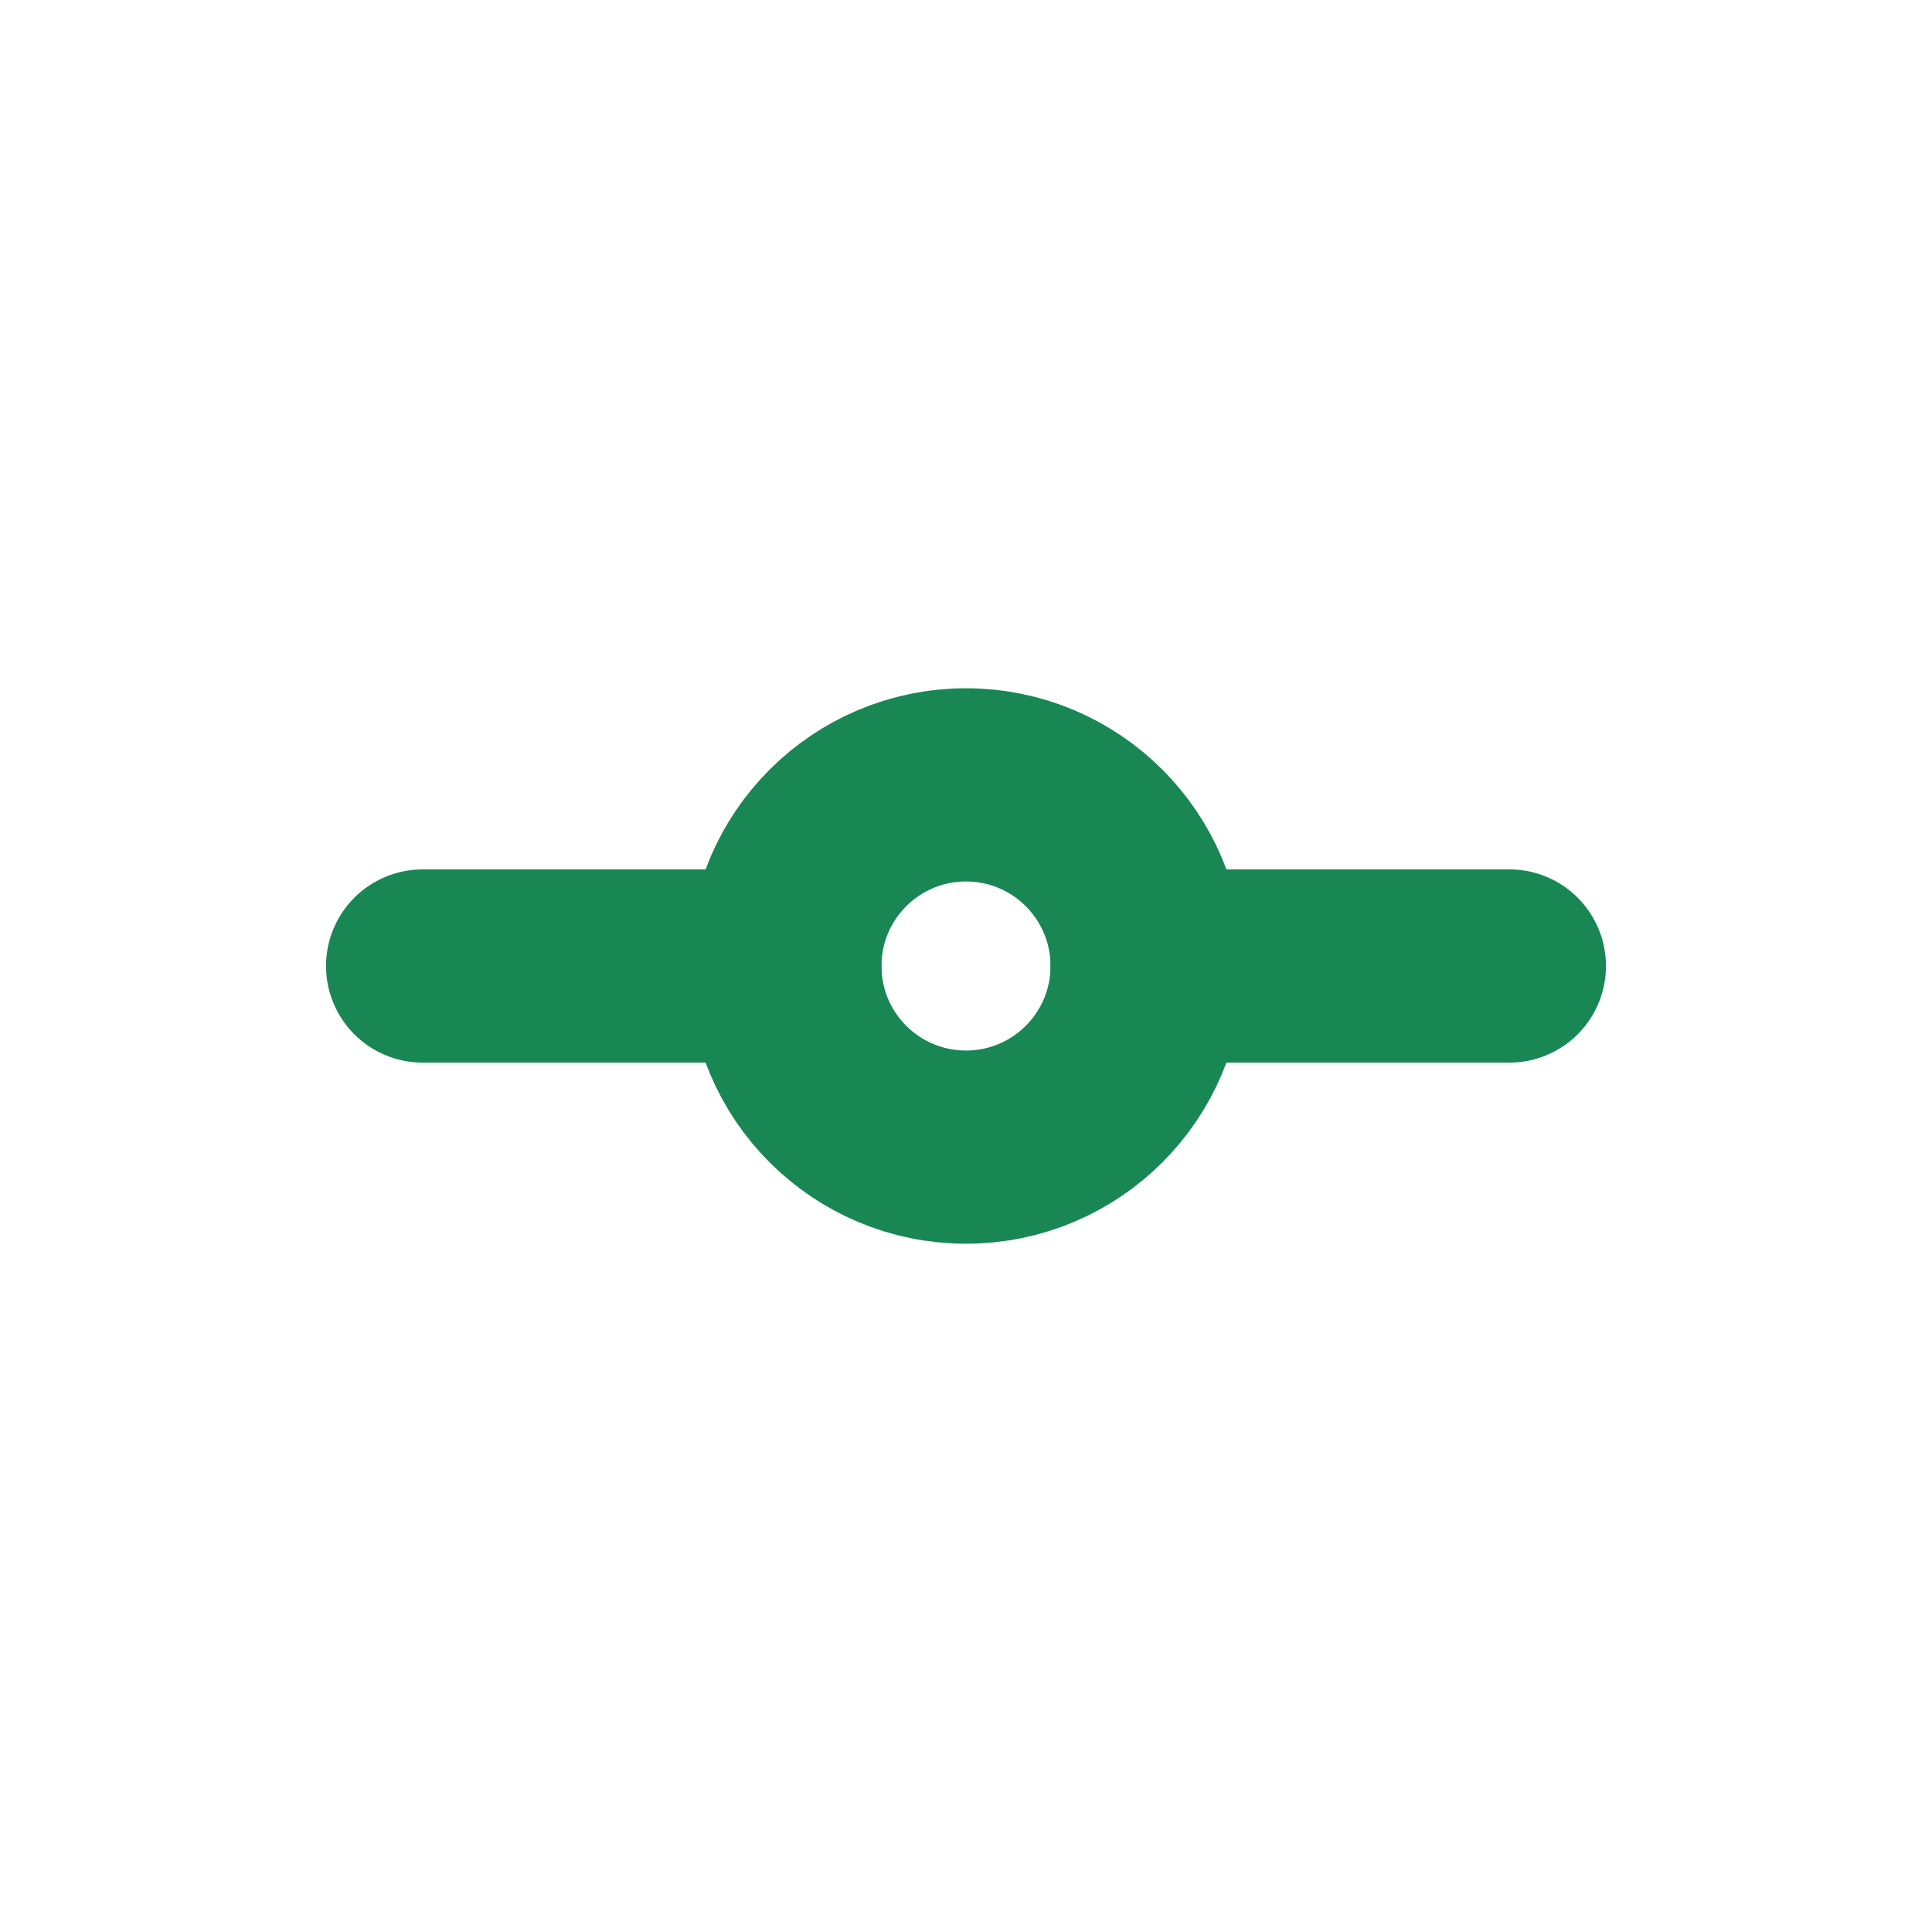
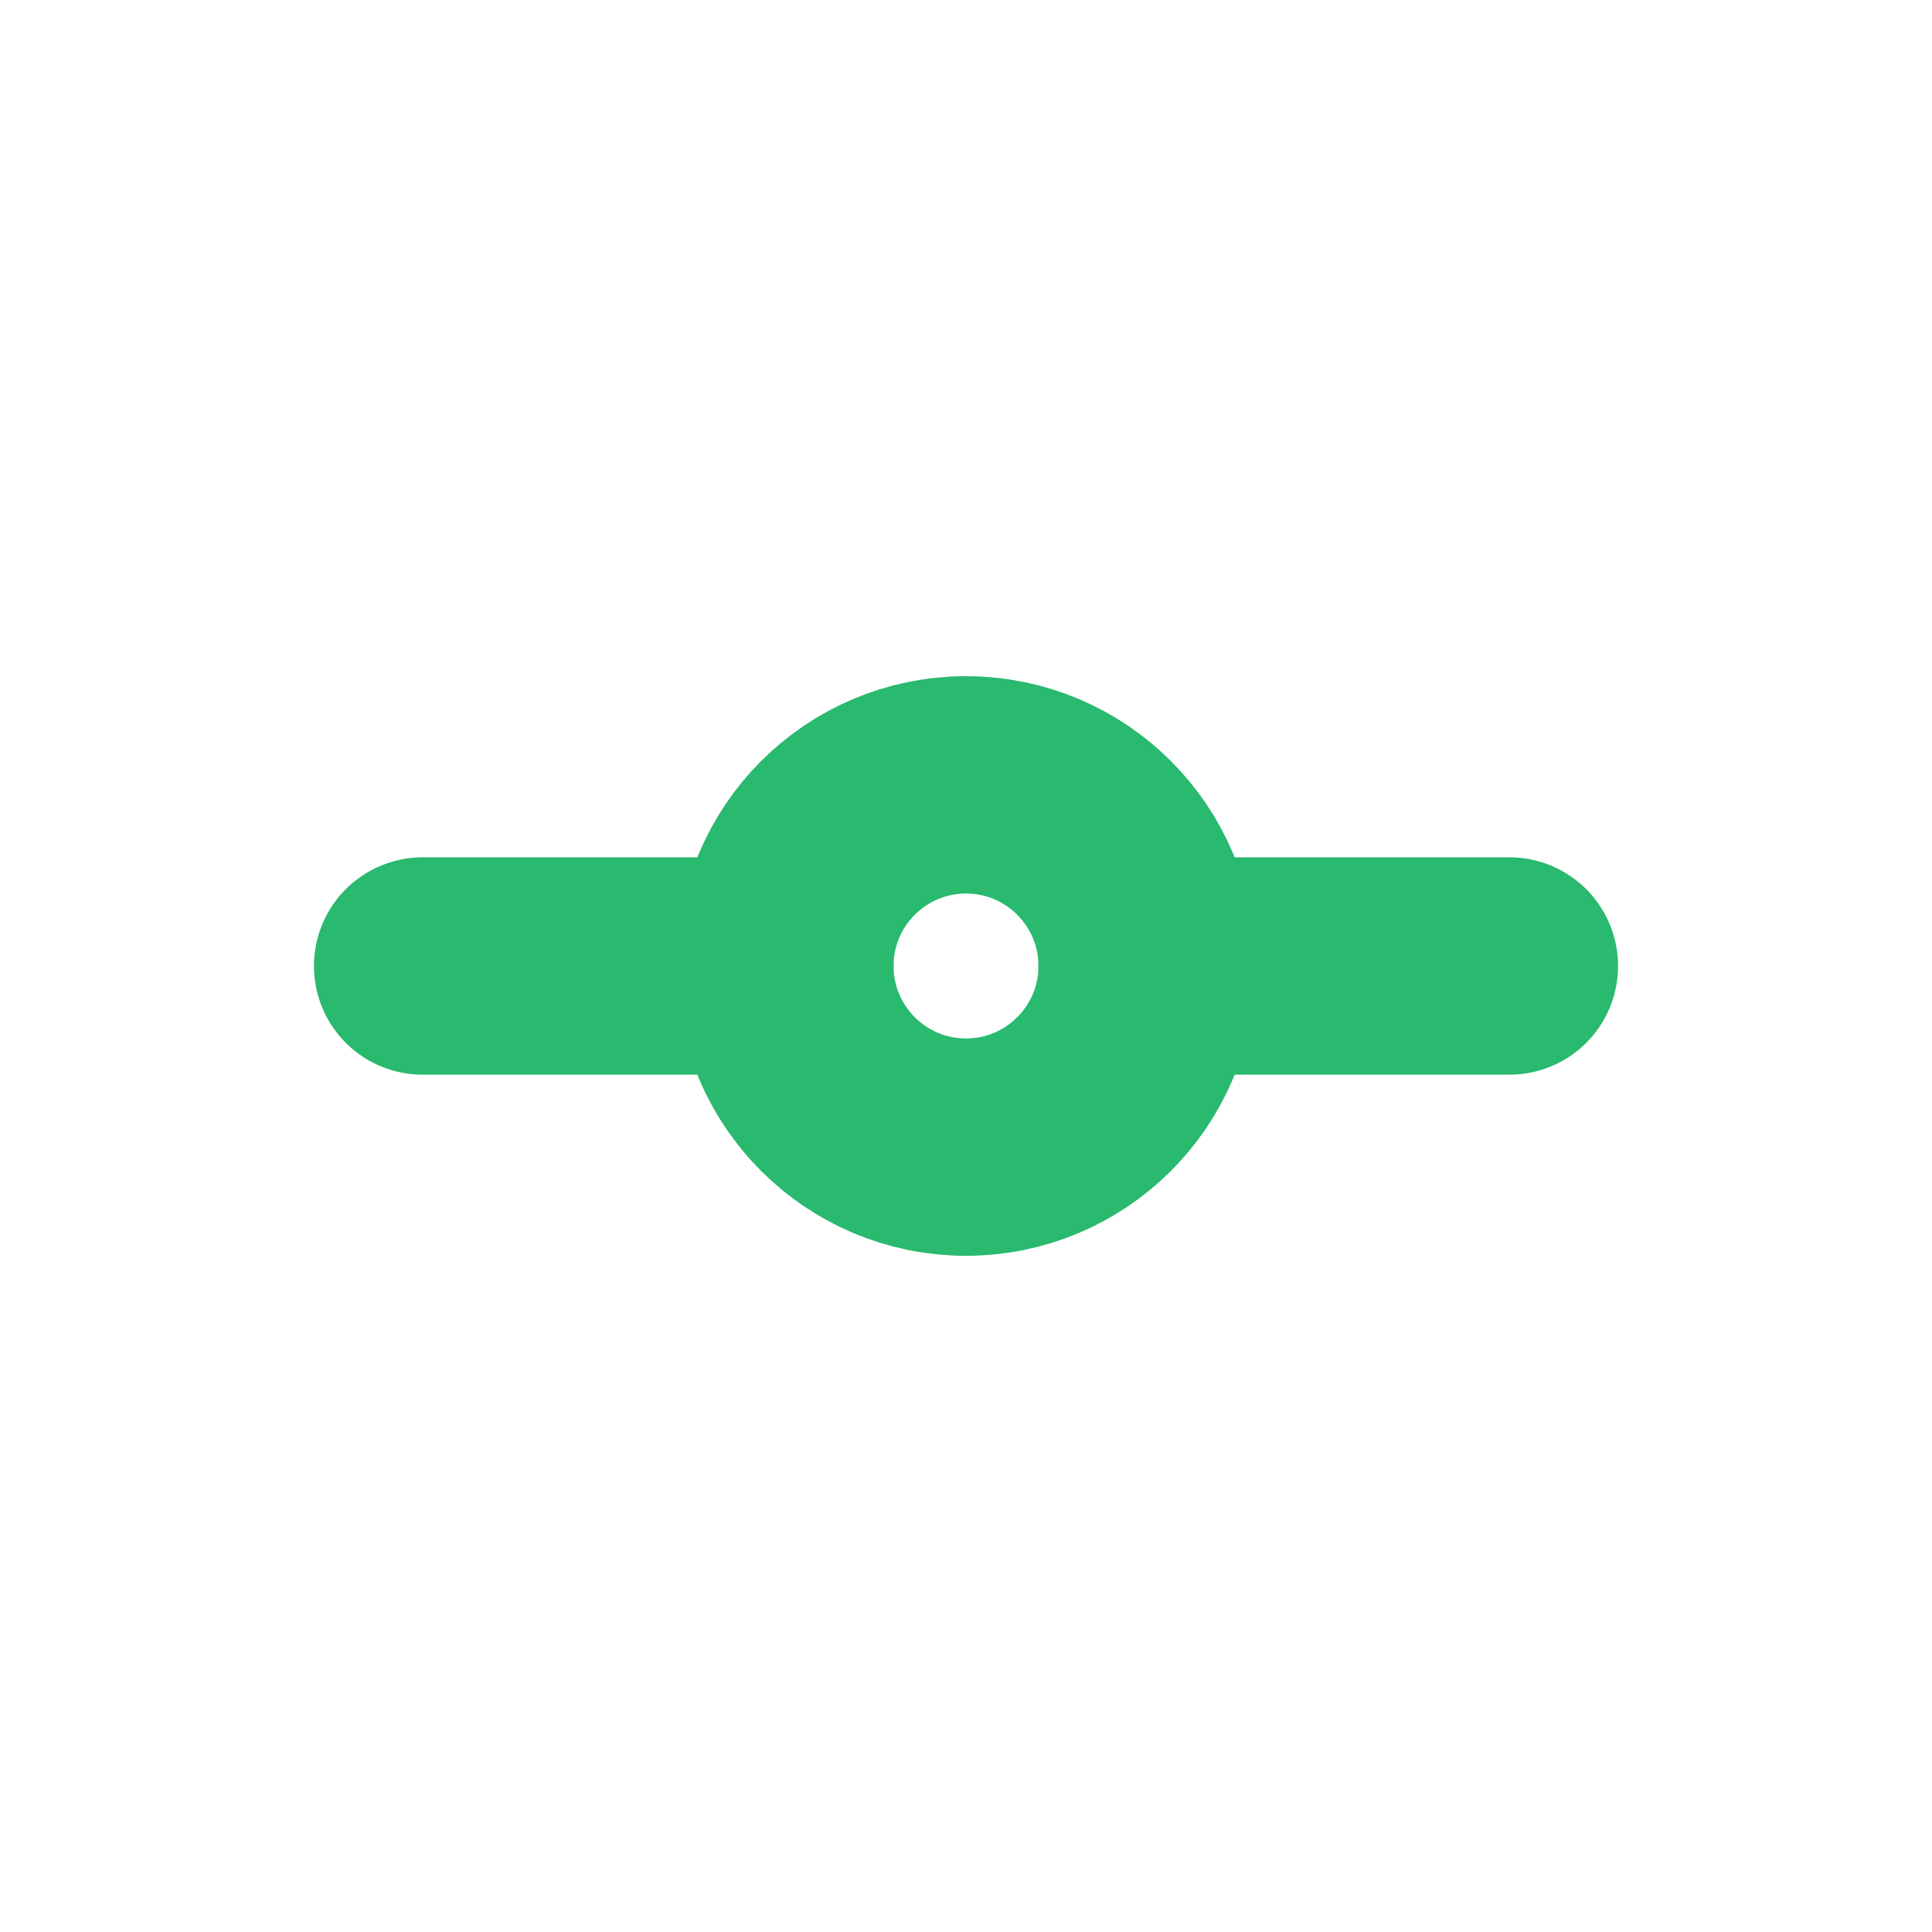
<svg xmlns="http://www.w3.org/2000/svg" viewBox="0 0 64 64">
-   <g transform="translate(8 8) scale(2)" fill="none" stroke="#198754" stroke-width="3.2" stroke-linecap="round" stroke-linejoin="round">
+   <g transform="translate(8 8) scale(2)" fill="none" stroke="#29B96F" stroke-width="3.6" stroke-linecap="round" stroke-linejoin="round">
    <circle cx="12" cy="12" r="3" />
    <line x1="3" x2="9" y1="12" y2="12" />
    <line x1="15" x2="21" y1="12" y2="12" />
  </g>
</svg>
